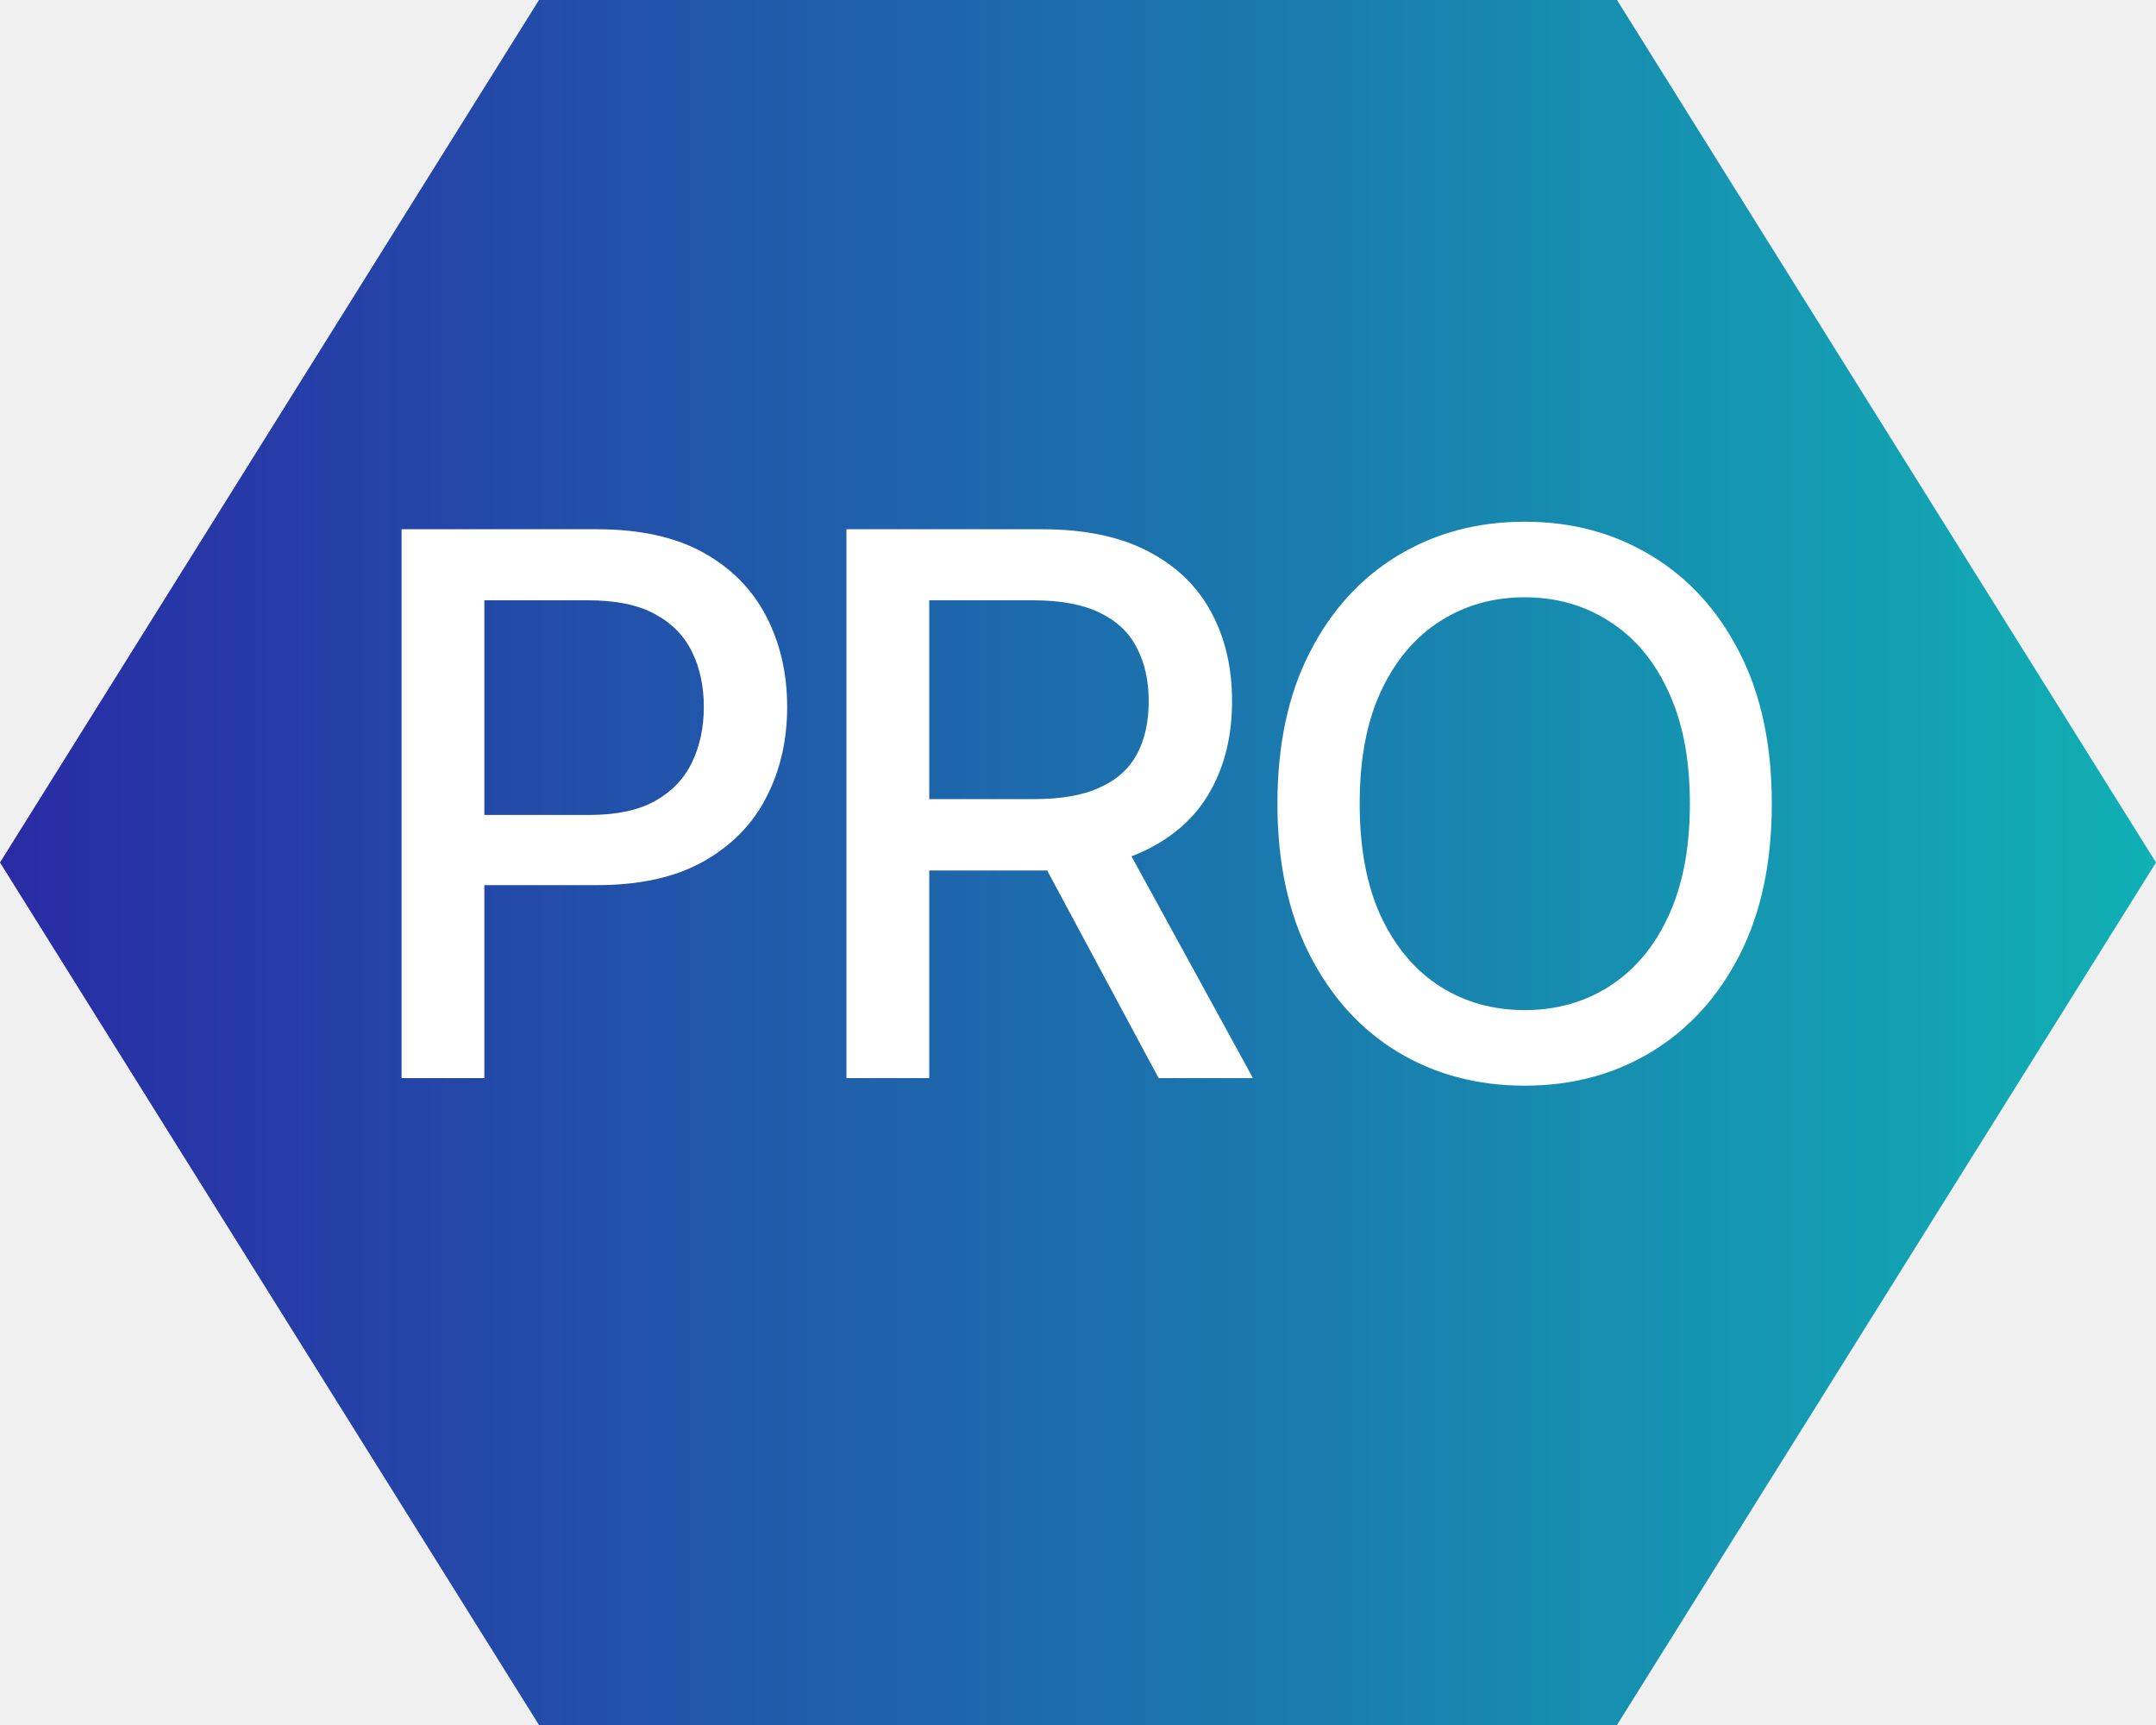
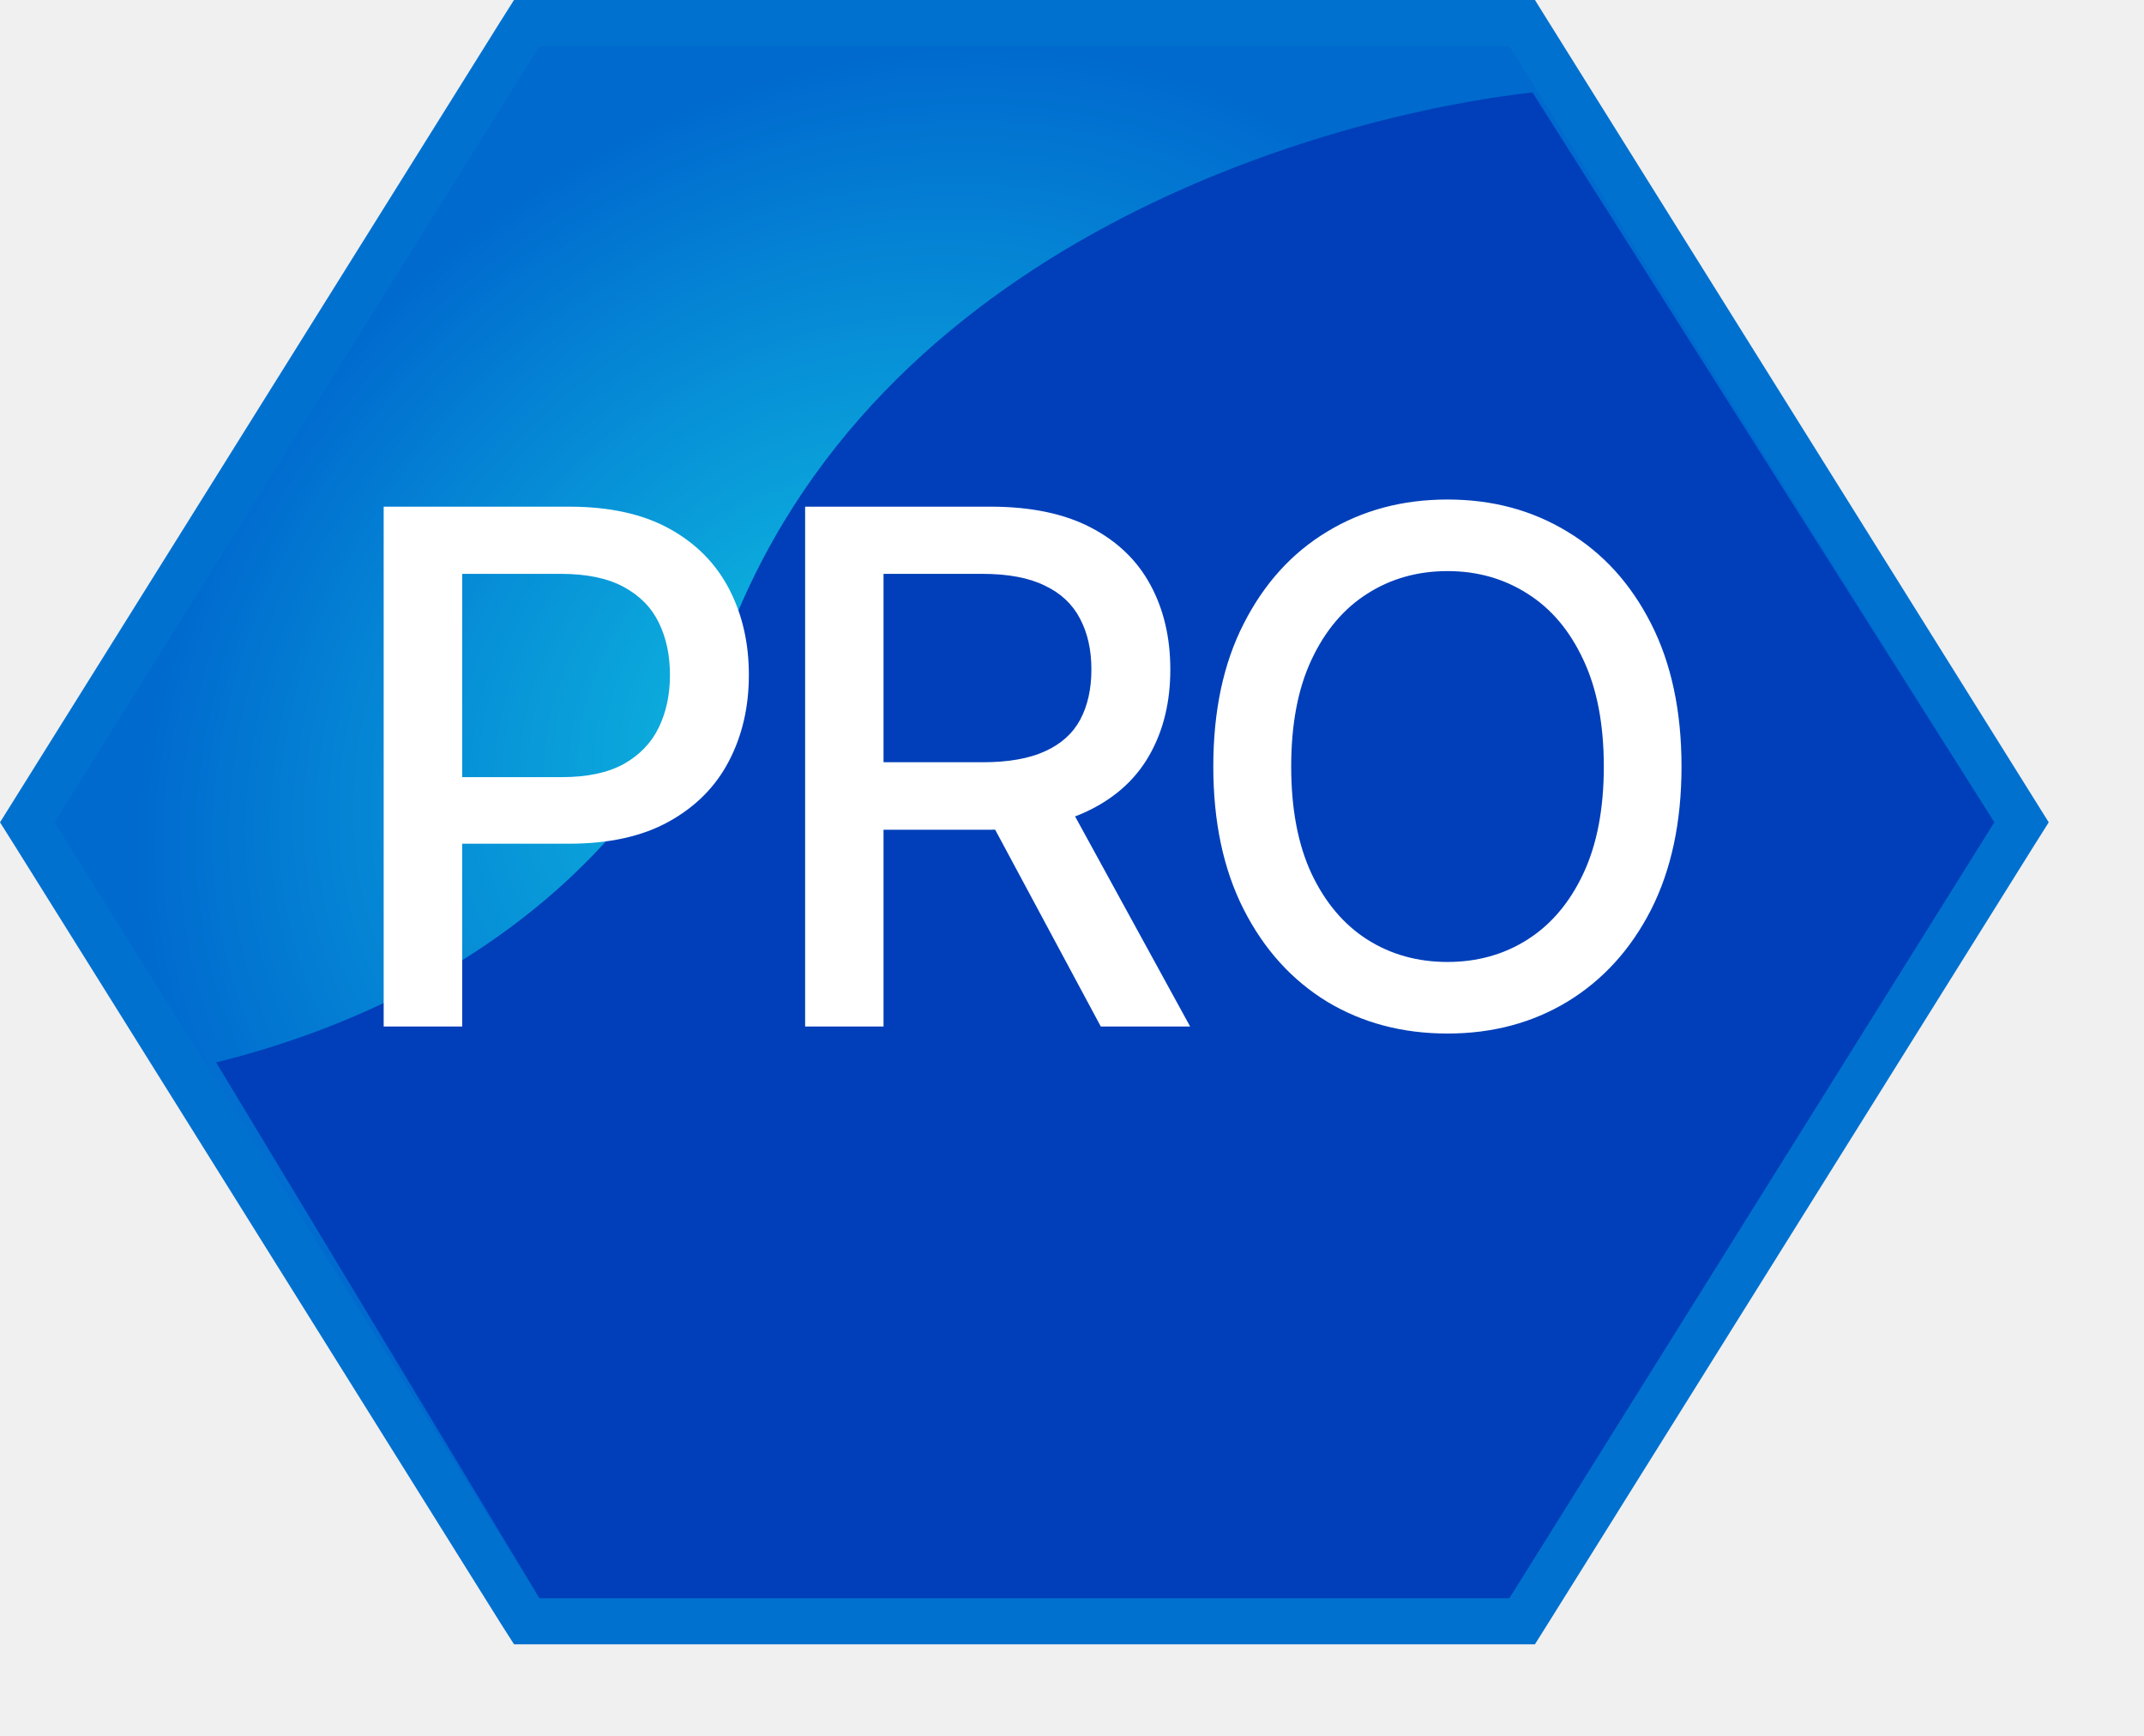
- <svg xmlns="http://www.w3.org/2000/svg" width="20" height="16" viewBox="0 0 20 16" fill="none">
-   <path d="M15 0H5L0 8L5 16H15L20 8L15 0Z" fill="url(#paint0_linear_1926_6838)" />
-   <path d="M3.725 10V4.909H5.539C5.935 4.909 6.264 4.981 6.524 5.125C6.784 5.27 6.979 5.467 7.108 5.717C7.237 5.966 7.302 6.246 7.302 6.557C7.302 6.87 7.236 7.152 7.105 7.402C6.976 7.651 6.781 7.848 6.519 7.994C6.259 8.138 5.931 8.21 5.537 8.21H4.289V7.559H5.467C5.718 7.559 5.921 7.516 6.076 7.43C6.232 7.342 6.346 7.223 6.419 7.072C6.492 6.921 6.529 6.749 6.529 6.557C6.529 6.365 6.492 6.194 6.419 6.045C6.346 5.896 6.231 5.779 6.074 5.695C5.918 5.61 5.713 5.568 5.457 5.568H4.493V10H3.725ZM7.852 10V4.909H9.667C10.061 4.909 10.389 4.977 10.649 5.113C10.911 5.249 11.106 5.437 11.235 5.677C11.365 5.916 11.429 6.192 11.429 6.505C11.429 6.817 11.364 7.091 11.233 7.328C11.104 7.563 10.908 7.746 10.646 7.877C10.386 8.008 10.059 8.074 9.664 8.074H8.29V7.412H9.595C9.843 7.412 10.046 7.377 10.201 7.305C10.359 7.234 10.474 7.131 10.547 6.995C10.62 6.859 10.656 6.696 10.656 6.505C10.656 6.313 10.619 6.146 10.544 6.005C10.472 5.864 10.356 5.757 10.199 5.682C10.043 5.606 9.838 5.568 9.585 5.568H8.62V10H7.852ZM10.365 7.703L11.623 10H10.748L9.515 7.703H10.365ZM16.436 7.455C16.436 7.998 16.337 8.465 16.138 8.857C15.939 9.246 15.666 9.546 15.32 9.756C14.975 9.965 14.584 10.07 14.144 10.07C13.704 10.07 13.31 9.965 12.964 9.756C12.619 9.546 12.347 9.245 12.148 8.854C11.949 8.463 11.85 7.996 11.85 7.455C11.85 6.911 11.949 6.444 12.148 6.055C12.347 5.664 12.619 5.364 12.964 5.155C13.31 4.945 13.704 4.839 14.144 4.839C14.584 4.839 14.975 4.945 15.32 5.155C15.666 5.364 15.939 5.664 16.138 6.055C16.337 6.444 16.436 6.911 16.436 7.455ZM15.676 7.455C15.676 7.04 15.608 6.691 15.474 6.408C15.342 6.123 15.159 5.908 14.927 5.762C14.697 5.614 14.436 5.54 14.144 5.54C13.851 5.54 13.589 5.614 13.359 5.762C13.129 5.908 12.946 6.123 12.812 6.408C12.679 6.691 12.613 7.04 12.613 7.455C12.613 7.869 12.679 8.219 12.812 8.504C12.946 8.787 13.129 9.002 13.359 9.15C13.589 9.296 13.851 9.369 14.144 9.369C14.436 9.369 14.697 9.296 14.927 9.15C15.159 9.002 15.342 8.787 15.474 8.504C15.608 8.219 15.676 7.869 15.676 7.455Z" fill="white" />
+ <svg xmlns="http://www.w3.org/2000/svg" width="21" height="17" viewBox="0 0 21 17" fill="none">
+   <path d="M14.909 0.226L14.975 0.332L19.725 7.933L19.8 8.053L19.725 8.172L14.975 15.773L14.909 15.878H5.159L5.092 15.773L0.342 8.172L0.267 8.053L0.342 7.933L5.092 0.332L5.159 0.226H14.909Z" fill="url(#paint0_radial_2338_738)" stroke="#0171D0" stroke-width="0.452" />
+   <path d="M5.284 15.652H14.784L19.534 8.053L15.01 0.905C13.012 1.131 8.541 2.353 7.093 6.333C6.356 8.361 4.515 9.808 2.117 10.405L5.284 15.652Z" fill="#003FB9" />
+   <path d="M3.758 10.053V4.962H5.573C5.969 4.962 6.297 5.034 6.557 5.178C6.818 5.322 7.012 5.519 7.142 5.769C7.271 6.018 7.335 6.298 7.335 6.61C7.335 6.923 7.27 7.205 7.139 7.455C7.01 7.703 6.814 7.901 6.552 8.046C6.292 8.191 5.965 8.263 5.571 8.263H4.323V7.611H5.501C5.751 7.611 5.954 7.568 6.11 7.482C6.266 7.394 6.38 7.275 6.453 7.124C6.526 6.973 6.562 6.802 6.562 6.61C6.562 6.417 6.526 6.247 6.453 6.098C6.38 5.948 6.265 5.832 6.107 5.747C5.952 5.663 5.746 5.62 5.491 5.62H4.527V10.053H3.758ZM7.886 10.053V4.962H9.701C10.095 4.962 10.422 5.03 10.682 5.165C10.944 5.301 11.14 5.489 11.269 5.73C11.398 5.968 11.463 6.244 11.463 6.557C11.463 6.869 11.398 7.143 11.267 7.38C11.137 7.616 10.942 7.799 10.68 7.93C10.42 8.061 10.092 8.126 9.698 8.126H8.323V7.465H9.629C9.877 7.465 10.079 7.429 10.235 7.358C10.393 7.287 10.508 7.183 10.581 7.047C10.653 6.911 10.69 6.748 10.69 6.557C10.69 6.365 10.653 6.199 10.578 6.058C10.505 5.917 10.39 5.809 10.233 5.735C10.077 5.658 9.872 5.62 9.619 5.62H8.654V10.053H7.886ZM10.399 7.756L11.657 10.053H10.782L9.549 7.756H10.399ZM16.47 7.507C16.47 8.051 16.37 8.518 16.172 8.909C15.973 9.298 15.7 9.598 15.354 9.809C15.009 10.018 14.617 10.122 14.178 10.122C13.737 10.122 13.344 10.018 12.997 9.809C12.653 9.598 12.381 9.298 12.182 8.907C11.983 8.515 11.884 8.049 11.884 7.507C11.884 6.963 11.983 6.497 12.182 6.108C12.381 5.716 12.653 5.416 12.997 5.208C13.344 4.997 13.737 4.892 14.178 4.892C14.617 4.892 15.009 4.997 15.354 5.208C15.7 5.416 15.973 5.716 16.172 6.108C16.37 6.497 16.47 6.963 16.47 7.507ZM15.709 7.507C15.709 7.093 15.642 6.744 15.508 6.461C15.375 6.175 15.193 5.96 14.961 5.814C14.731 5.667 14.47 5.593 14.178 5.593C13.885 5.593 13.623 5.667 13.393 5.814C13.162 5.96 12.98 6.175 12.846 6.461C12.713 6.744 12.647 7.093 12.647 7.507C12.647 7.921 12.713 8.271 12.846 8.556C12.98 8.839 13.162 9.055 13.393 9.202C13.623 9.348 13.885 9.421 14.178 9.421C14.47 9.421 14.731 9.348 14.961 9.202C15.193 9.055 15.375 8.839 15.508 8.556C15.642 8.271 15.709 7.921 15.709 7.507Z" fill="white" />
  <defs>
-     <linearGradient id="paint0_linear_1926_6838" x1="20" y1="8" x2="0" y2="8" gradientUnits="userSpaceOnUse">
-       <stop stop-color="#10B0B4" />
-       <stop offset="1" stop-color="#292BA5" />
-     </linearGradient>
+     <radialGradient id="paint0_radial_2338_738" cx="0" cy="0" r="1" gradientUnits="userSpaceOnUse" gradientTransform="translate(8.22417 7.01193) rotate(-127.304) scale(5.9716 7.4645)">
+       <stop stop-color="#0FBFE0" />
+       <stop offset="0.484" stop-color="#0896D8" />
+       <stop offset="1" stop-color="#006ACF" />
+     </radialGradient>
  </defs>
</svg>
